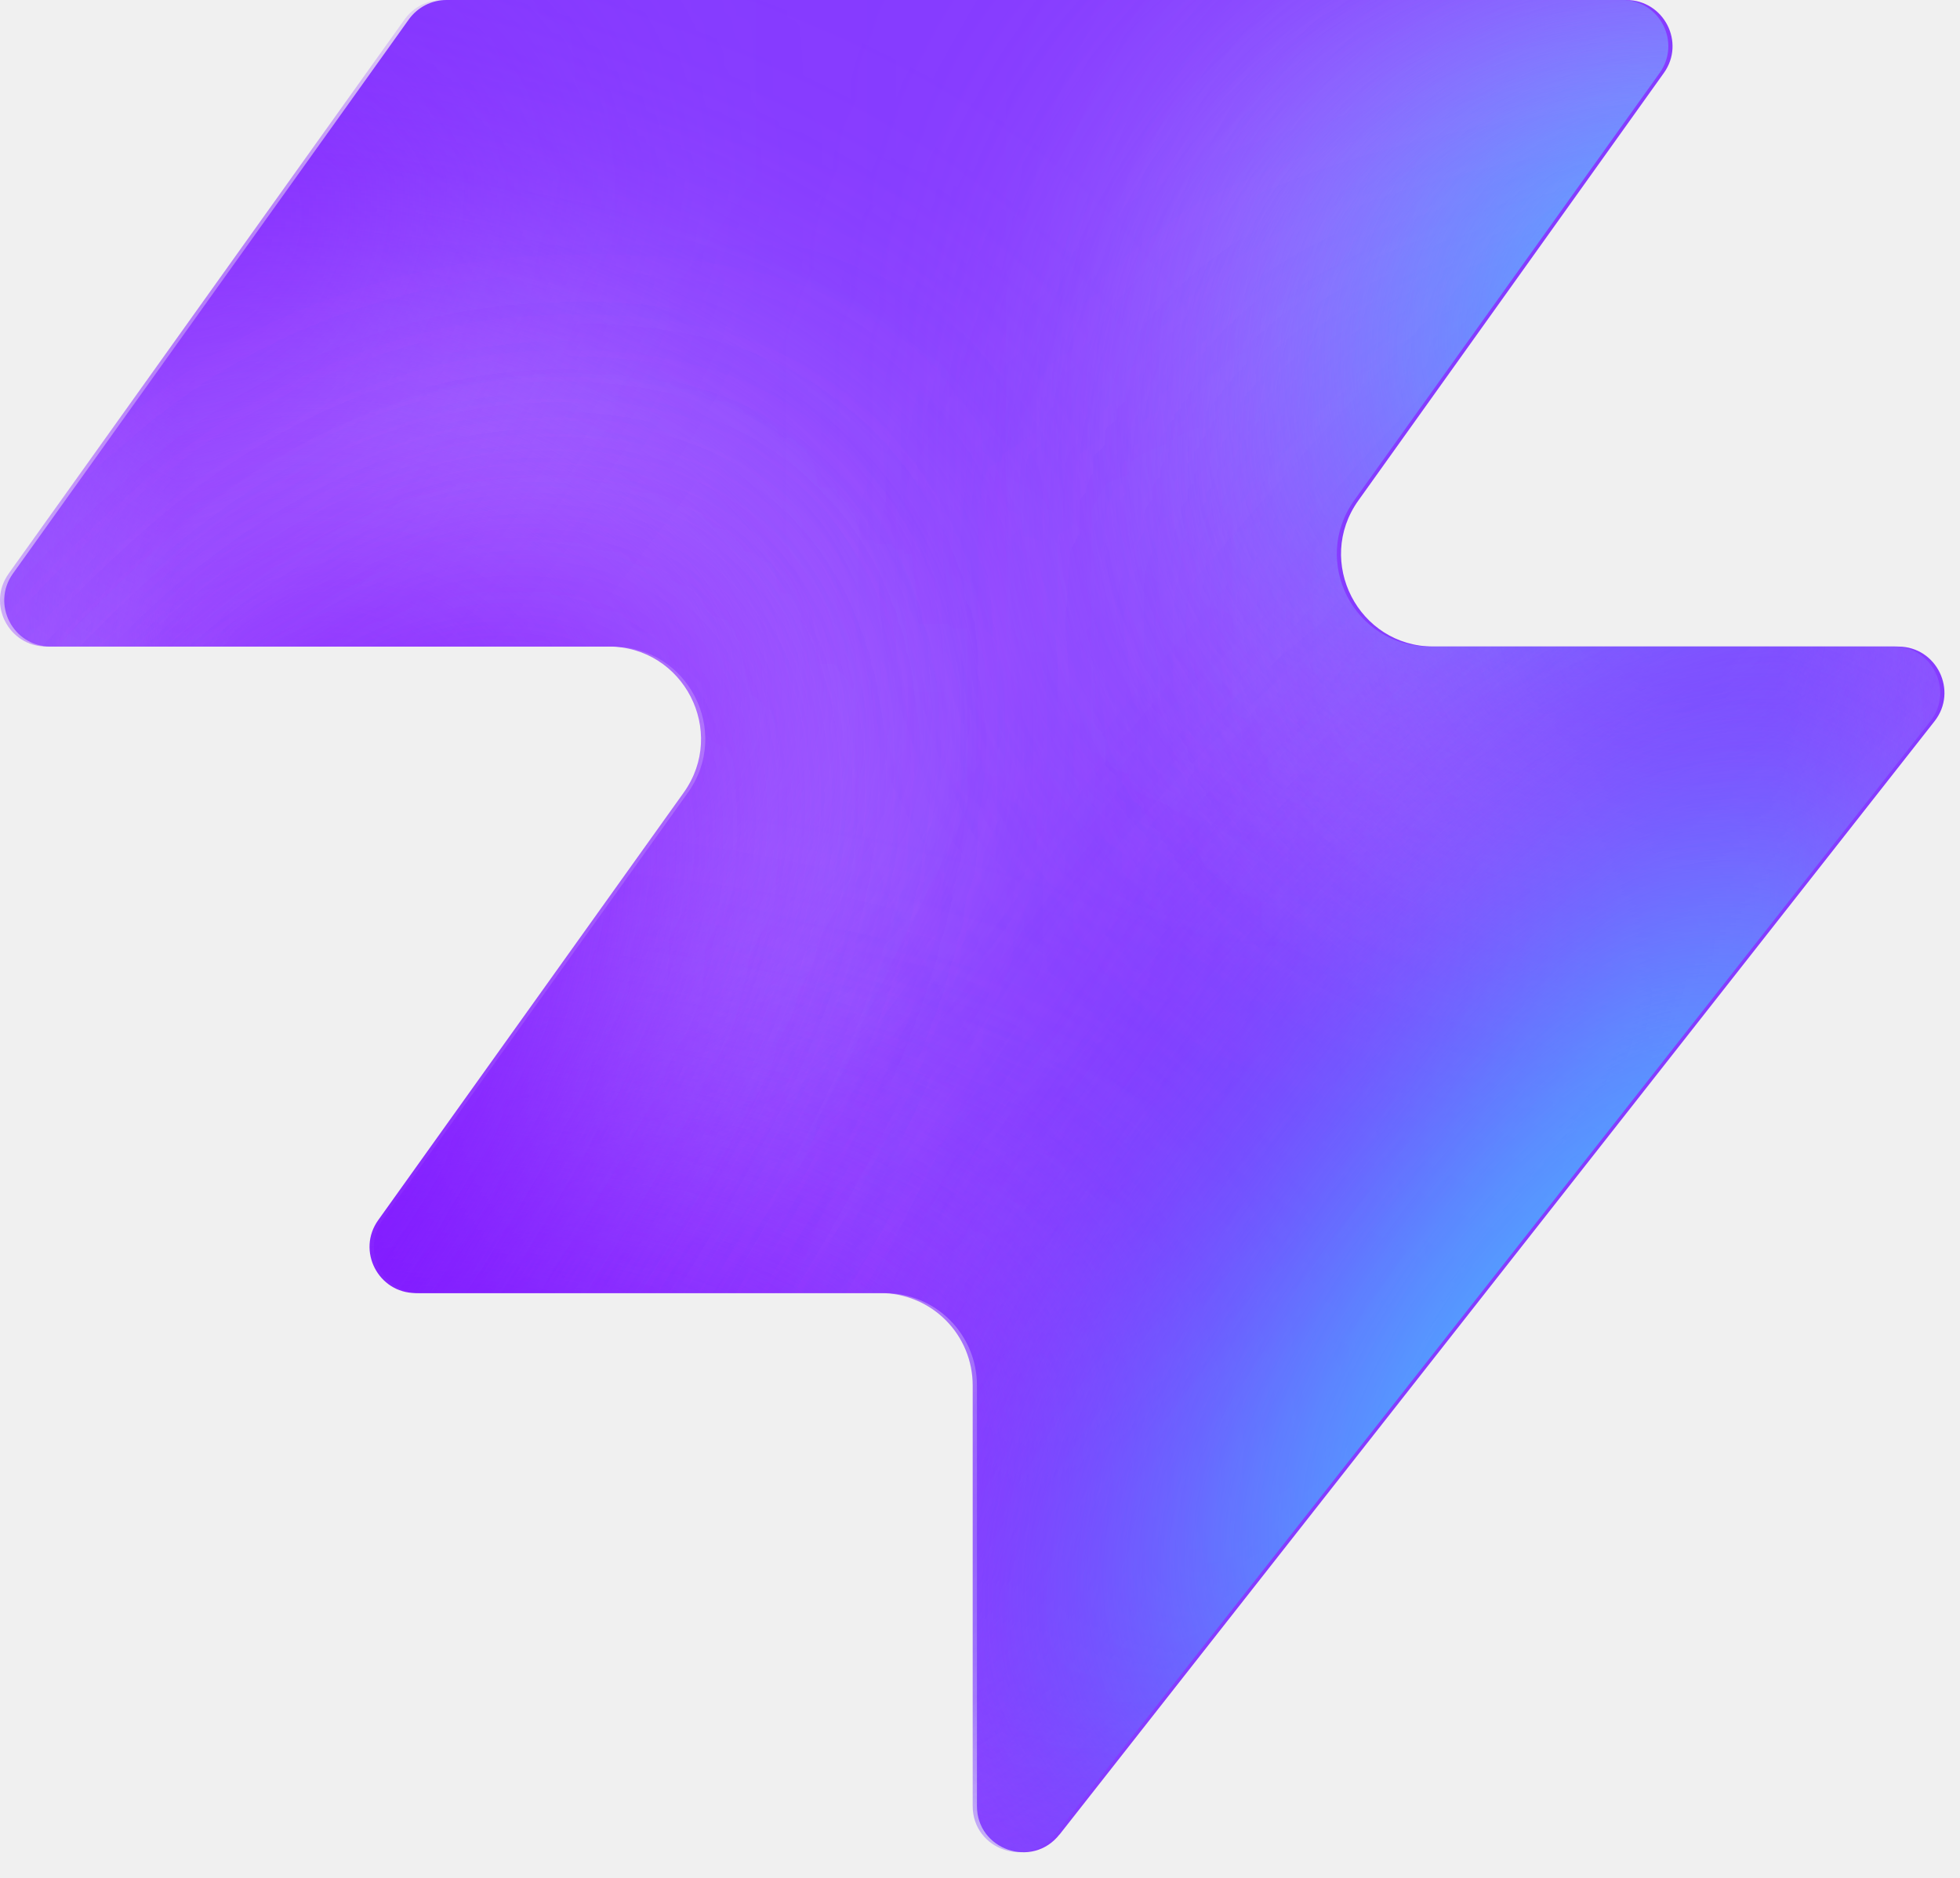
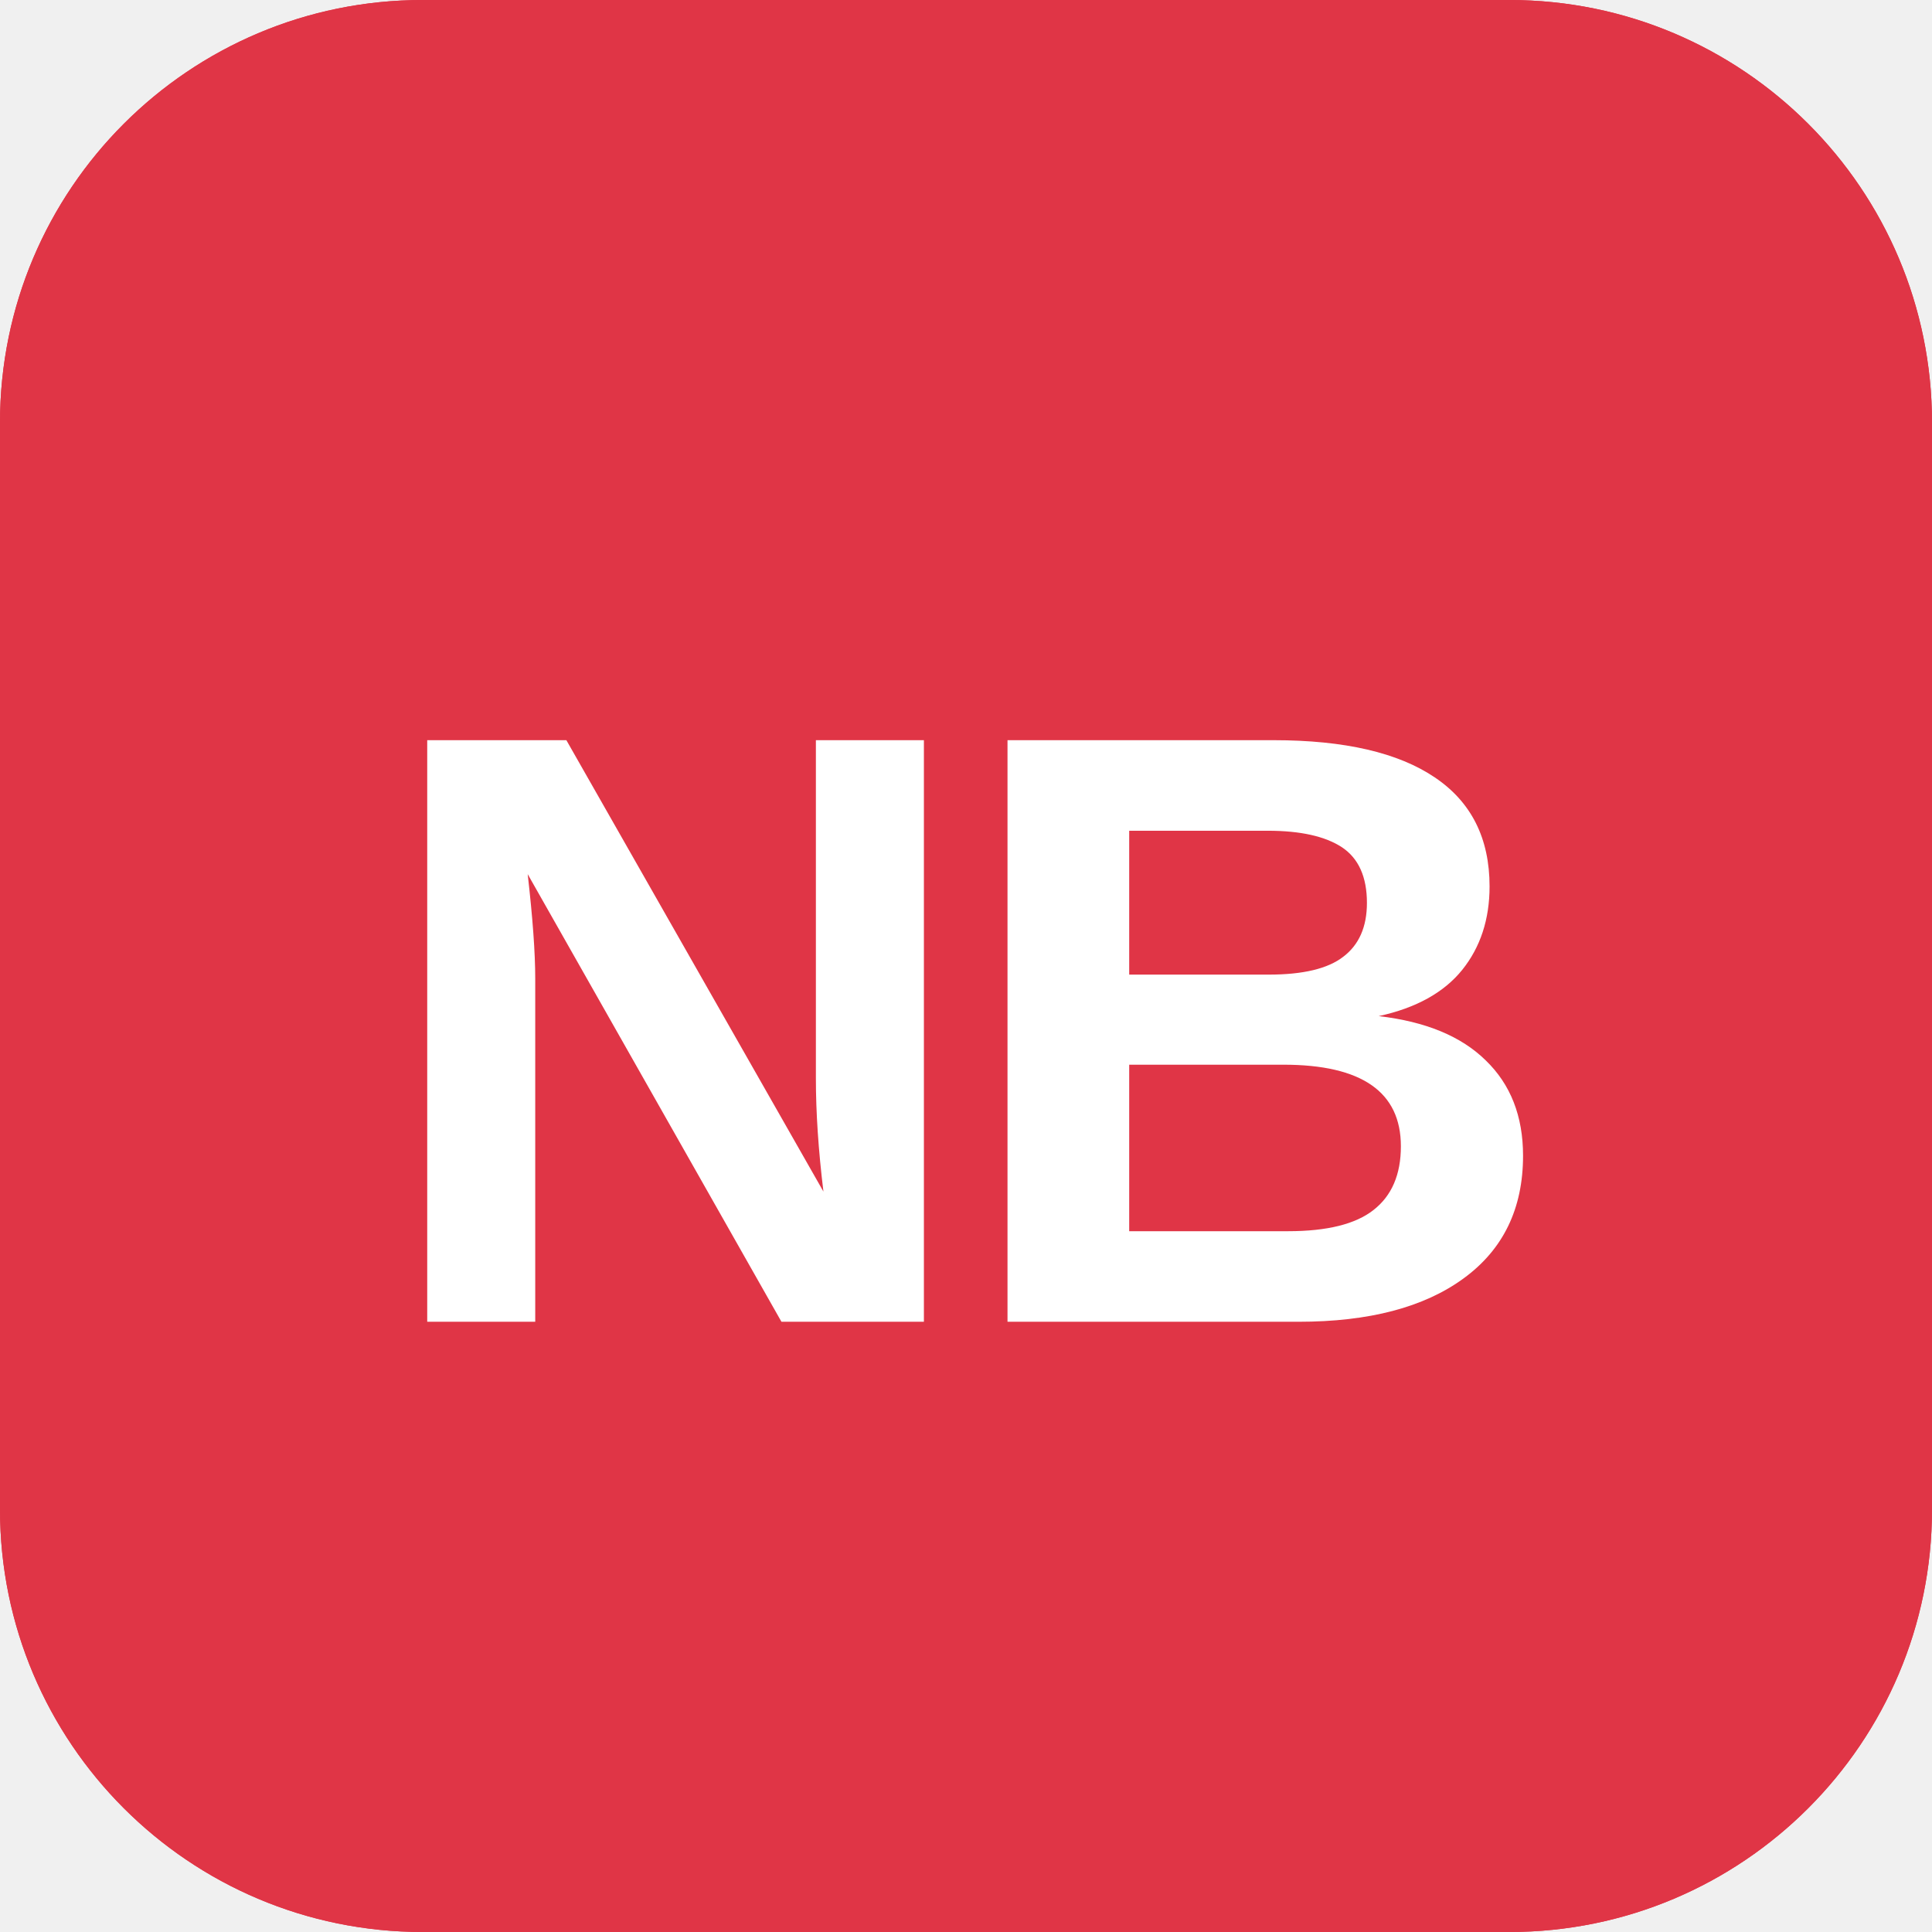
- <svg xmlns="http://www.w3.org/2000/svg" width="48" height="46" fill="none" viewBox="0 0 48 46">
-   <path fill="#863bff" d="M25.946 44.938c-.664.845-2.021.375-2.021-.698V33.937a2.26 2.26 0 0 0-2.262-2.262H10.287c-.92 0-1.456-1.04-.92-1.788l7.48-10.471c1.07-1.497 0-3.578-1.842-3.578H1.237c-.92 0-1.456-1.04-.92-1.788L10.013.474c.214-.297.556-.474.92-.474h28.894c.92 0 1.456 1.04.92 1.788l-7.48 10.471c-1.07 1.498 0 3.579 1.842 3.579h11.377c.943 0 1.473 1.088.89 1.83L25.947 44.94z" style="fill:#863bff;fill:color(display-p3 .525 .23 1);fill-opacity:1" />
-   <mask id="a" width="48" height="46" x="0" y="0" maskUnits="userSpaceOnUse" style="mask-type:alpha">
-     <path fill="#000" d="M25.842 44.938c-.664.844-2.021.375-2.021-.698V33.937a2.26 2.26 0 0 0-2.262-2.262H10.183c-.92 0-1.456-1.04-.92-1.788l7.48-10.471c1.07-1.498 0-3.579-1.842-3.579H1.133c-.92 0-1.456-1.04-.92-1.787L9.91.473c.214-.297.556-.474.92-.474h28.894c.92 0 1.456 1.04.92 1.788l-7.48 10.471c-1.07 1.498 0 3.578 1.842 3.578h11.377c.943 0 1.473 1.088.89 1.832L25.843 44.94z" style="fill:#000;fill-opacity:1" />
-   </mask>
-   <g mask="url(#a)">
-     <g filter="url(#b)">
-       <ellipse cx="5.508" cy="14.704" fill="#ede6ff" rx="5.508" ry="14.704" style="fill:#ede6ff;fill:color(display-p3 .927 .903 1);fill-opacity:1" transform="matrix(.00324 1 1 -.00324 -4.47 31.516)" />
-     </g>
-     <g filter="url(#c)">
-       <ellipse cx="10.399" cy="29.851" fill="#ede6ff" rx="10.399" ry="29.851" style="fill:#ede6ff;fill:color(display-p3 .927 .903 1);fill-opacity:1" transform="matrix(.00324 1 1 -.00324 -39.328 7.883)" />
-     </g>
-     <g filter="url(#d)">
-       <ellipse cx="5.508" cy="30.487" fill="#7e14ff" rx="5.508" ry="30.487" style="fill:#7e14ff;fill:color(display-p3 .492 .077 1);fill-opacity:1" transform="rotate(89.814 -25.913 -14.639)scale(1 -1)" />
-     </g>
-     <g filter="url(#e)">
-       <ellipse cx="5.508" cy="30.599" fill="#7e14ff" rx="5.508" ry="30.599" style="fill:#7e14ff;fill:color(display-p3 .492 .077 1);fill-opacity:1" transform="rotate(89.814 -32.644 -3.334)scale(1 -1)" />
-     </g>
-     <g filter="url(#f)">
-       <ellipse cx="5.508" cy="30.599" fill="#7e14ff" rx="5.508" ry="30.599" style="fill:#7e14ff;fill:color(display-p3 .492 .077 1);fill-opacity:1" transform="matrix(.00324 1 1 -.00324 -34.34 30.47)" />
-     </g>
-     <g filter="url(#g)">
-       <ellipse cx="14.072" cy="22.078" fill="#ede6ff" rx="14.072" ry="22.078" style="fill:#ede6ff;fill:color(display-p3 .927 .903 1);fill-opacity:1" transform="rotate(93.35 24.506 48.493)scale(-1 1)" />
-     </g>
-     <g filter="url(#h)">
-       <ellipse cx="3.47" cy="21.501" fill="#7e14ff" rx="3.47" ry="21.501" style="fill:#7e14ff;fill:color(display-p3 .492 .077 1);fill-opacity:1" transform="rotate(89.009 28.708 47.59)scale(-1 1)" />
-     </g>
-     <g filter="url(#i)">
-       <ellipse cx="3.47" cy="21.501" fill="#7e14ff" rx="3.47" ry="21.501" style="fill:#7e14ff;fill:color(display-p3 .492 .077 1);fill-opacity:1" transform="rotate(89.009 28.708 47.59)scale(-1 1)" />
-     </g>
-     <g filter="url(#j)">
-       <ellipse cx=".387" cy="8.972" fill="#7e14ff" rx="4.407" ry="29.108" style="fill:#7e14ff;fill:color(display-p3 .492 .077 1);fill-opacity:1" transform="rotate(39.51 .387 8.972)" />
-     </g>
-     <g filter="url(#k)">
-       <ellipse cx="47.523" cy="-6.092" fill="#7e14ff" rx="4.407" ry="29.108" style="fill:#7e14ff;fill:color(display-p3 .492 .077 1);fill-opacity:1" transform="rotate(37.892 47.523 -6.092)" />
-     </g>
-     <g filter="url(#l)">
-       <ellipse cx="41.412" cy="6.333" fill="#47bfff" rx="5.971" ry="9.665" style="fill:#47bfff;fill:color(display-p3 .28 .748 1);fill-opacity:1" transform="rotate(37.892 41.412 6.333)" />
-     </g>
-     <g filter="url(#m)">
-       <ellipse cx="-1.879" cy="38.332" fill="#7e14ff" rx="4.407" ry="29.108" style="fill:#7e14ff;fill:color(display-p3 .492 .077 1);fill-opacity:1" transform="rotate(37.892 -1.88 38.332)" />
-     </g>
-     <g filter="url(#n)">
-       <ellipse cx="-1.879" cy="38.332" fill="#7e14ff" rx="4.407" ry="29.108" style="fill:#7e14ff;fill:color(display-p3 .492 .077 1);fill-opacity:1" transform="rotate(37.892 -1.88 38.332)" />
-     </g>
-     <g filter="url(#o)">
-       <ellipse cx="35.651" cy="29.907" fill="#7e14ff" rx="4.407" ry="29.108" style="fill:#7e14ff;fill:color(display-p3 .492 .077 1);fill-opacity:1" transform="rotate(37.892 35.651 29.907)" />
-     </g>
-     <g filter="url(#p)">
-       <ellipse cx="38.418" cy="32.4" fill="#47bfff" rx="5.971" ry="15.297" style="fill:#47bfff;fill:color(display-p3 .28 .748 1);fill-opacity:1" transform="rotate(37.892 38.418 32.4)" />
-     </g>
-   </g>
+ <svg xmlns="http://www.w3.org/2000/svg" viewBox="0 0 64 64" fill="none">
+   <rect width="64" height="64" rx="14" fill="#E03546" />
+   <rect width="64" height="64" rx="14" fill="url(#g)" />
+   <text x="50%" y="56%" dominant-baseline="middle" text-anchor="middle" font-family="Arial,sans-serif" font-size="28" font-weight="800" fill="white" letter-spacing="-1">NB</text>
  <defs>
-     <filter id="b" width="60.045" height="41.654" x="-19.77" y="16.149" color-interpolation-filters="sRGB" filterUnits="userSpaceOnUse">
-       <feFlood flood-opacity="0" result="BackgroundImageFix" />
-       <feBlend in="SourceGraphic" in2="BackgroundImageFix" result="shape" />
-       <feGaussianBlur result="effect1_foregroundBlur_2002_17158" stdDeviation="7.659" />
-     </filter>
-     <filter id="c" width="90.34" height="51.437" x="-54.613" y="-7.533" color-interpolation-filters="sRGB" filterUnits="userSpaceOnUse">
-       <feFlood flood-opacity="0" result="BackgroundImageFix" />
-       <feBlend in="SourceGraphic" in2="BackgroundImageFix" result="shape" />
-       <feGaussianBlur result="effect1_foregroundBlur_2002_17158" stdDeviation="7.659" />
-     </filter>
-     <filter id="d" width="79.355" height="29.4" x="-49.64" y="2.03" color-interpolation-filters="sRGB" filterUnits="userSpaceOnUse">
-       <feFlood flood-opacity="0" result="BackgroundImageFix" />
-       <feBlend in="SourceGraphic" in2="BackgroundImageFix" result="shape" />
-       <feGaussianBlur result="effect1_foregroundBlur_2002_17158" stdDeviation="4.596" />
-     </filter>
-     <filter id="e" width="79.579" height="29.4" x="-45.045" y="20.029" color-interpolation-filters="sRGB" filterUnits="userSpaceOnUse">
-       <feFlood flood-opacity="0" result="BackgroundImageFix" />
-       <feBlend in="SourceGraphic" in2="BackgroundImageFix" result="shape" />
-       <feGaussianBlur result="effect1_foregroundBlur_2002_17158" stdDeviation="4.596" />
-     </filter>
-     <filter id="f" width="79.579" height="29.4" x="-43.513" y="21.178" color-interpolation-filters="sRGB" filterUnits="userSpaceOnUse">
-       <feFlood flood-opacity="0" result="BackgroundImageFix" />
-       <feBlend in="SourceGraphic" in2="BackgroundImageFix" result="shape" />
-       <feGaussianBlur result="effect1_foregroundBlur_2002_17158" stdDeviation="4.596" />
-     </filter>
-     <filter id="g" width="74.749" height="58.852" x="15.756" y="-17.901" color-interpolation-filters="sRGB" filterUnits="userSpaceOnUse">
-       <feFlood flood-opacity="0" result="BackgroundImageFix" />
-       <feBlend in="SourceGraphic" in2="BackgroundImageFix" result="shape" />
-       <feGaussianBlur result="effect1_foregroundBlur_2002_17158" stdDeviation="7.659" />
-     </filter>
-     <filter id="h" width="61.377" height="25.362" x="23.548" y="2.284" color-interpolation-filters="sRGB" filterUnits="userSpaceOnUse">
-       <feFlood flood-opacity="0" result="BackgroundImageFix" />
-       <feBlend in="SourceGraphic" in2="BackgroundImageFix" result="shape" />
-       <feGaussianBlur result="effect1_foregroundBlur_2002_17158" stdDeviation="4.596" />
-     </filter>
-     <filter id="i" width="61.377" height="25.362" x="23.548" y="2.284" color-interpolation-filters="sRGB" filterUnits="userSpaceOnUse">
-       <feFlood flood-opacity="0" result="BackgroundImageFix" />
-       <feBlend in="SourceGraphic" in2="BackgroundImageFix" result="shape" />
-       <feGaussianBlur result="effect1_foregroundBlur_2002_17158" stdDeviation="4.596" />
-     </filter>
-     <filter id="j" width="56.045" height="63.649" x="-27.636" y="-22.853" color-interpolation-filters="sRGB" filterUnits="userSpaceOnUse">
-       <feFlood flood-opacity="0" result="BackgroundImageFix" />
-       <feBlend in="SourceGraphic" in2="BackgroundImageFix" result="shape" />
-       <feGaussianBlur result="effect1_foregroundBlur_2002_17158" stdDeviation="4.596" />
-     </filter>
-     <filter id="k" width="54.814" height="64.646" x="20.116" y="-38.415" color-interpolation-filters="sRGB" filterUnits="userSpaceOnUse">
-       <feFlood flood-opacity="0" result="BackgroundImageFix" />
-       <feBlend in="SourceGraphic" in2="BackgroundImageFix" result="shape" />
-       <feGaussianBlur result="effect1_foregroundBlur_2002_17158" stdDeviation="4.596" />
-     </filter>
-     <filter id="l" width="33.541" height="35.313" x="24.641" y="-11.323" color-interpolation-filters="sRGB" filterUnits="userSpaceOnUse">
-       <feFlood flood-opacity="0" result="BackgroundImageFix" />
-       <feBlend in="SourceGraphic" in2="BackgroundImageFix" result="shape" />
-       <feGaussianBlur result="effect1_foregroundBlur_2002_17158" stdDeviation="4.596" />
-     </filter>
-     <filter id="m" width="54.814" height="64.646" x="-29.286" y="6.009" color-interpolation-filters="sRGB" filterUnits="userSpaceOnUse">
-       <feFlood flood-opacity="0" result="BackgroundImageFix" />
-       <feBlend in="SourceGraphic" in2="BackgroundImageFix" result="shape" />
-       <feGaussianBlur result="effect1_foregroundBlur_2002_17158" stdDeviation="4.596" />
-     </filter>
-     <filter id="n" width="54.814" height="64.646" x="-29.286" y="6.009" color-interpolation-filters="sRGB" filterUnits="userSpaceOnUse">
-       <feFlood flood-opacity="0" result="BackgroundImageFix" />
-       <feBlend in="SourceGraphic" in2="BackgroundImageFix" result="shape" />
-       <feGaussianBlur result="effect1_foregroundBlur_2002_17158" stdDeviation="4.596" />
-     </filter>
-     <filter id="o" width="54.814" height="64.646" x="8.244" y="-2.416" color-interpolation-filters="sRGB" filterUnits="userSpaceOnUse">
-       <feFlood flood-opacity="0" result="BackgroundImageFix" />
-       <feBlend in="SourceGraphic" in2="BackgroundImageFix" result="shape" />
-       <feGaussianBlur result="effect1_foregroundBlur_2002_17158" stdDeviation="4.596" />
-     </filter>
-     <filter id="p" width="39.409" height="43.623" x="18.713" y="10.588" color-interpolation-filters="sRGB" filterUnits="userSpaceOnUse">
-       <feFlood flood-opacity="0" result="BackgroundImageFix" />
-       <feBlend in="SourceGraphic" in2="BackgroundImageFix" result="shape" />
-       <feGaussianBlur result="effect1_foregroundBlur_2002_17158" stdDeviation="4.596" />
-     </filter>
+     <linearGradient id="g" x1="0" y1="0" x2="64" y2="64">
+       <stop stop-color="#E03546" />
+       <stop offset="1" stop-color="#C02A3A" />
+     </linearGradient>
  </defs>
</svg>
